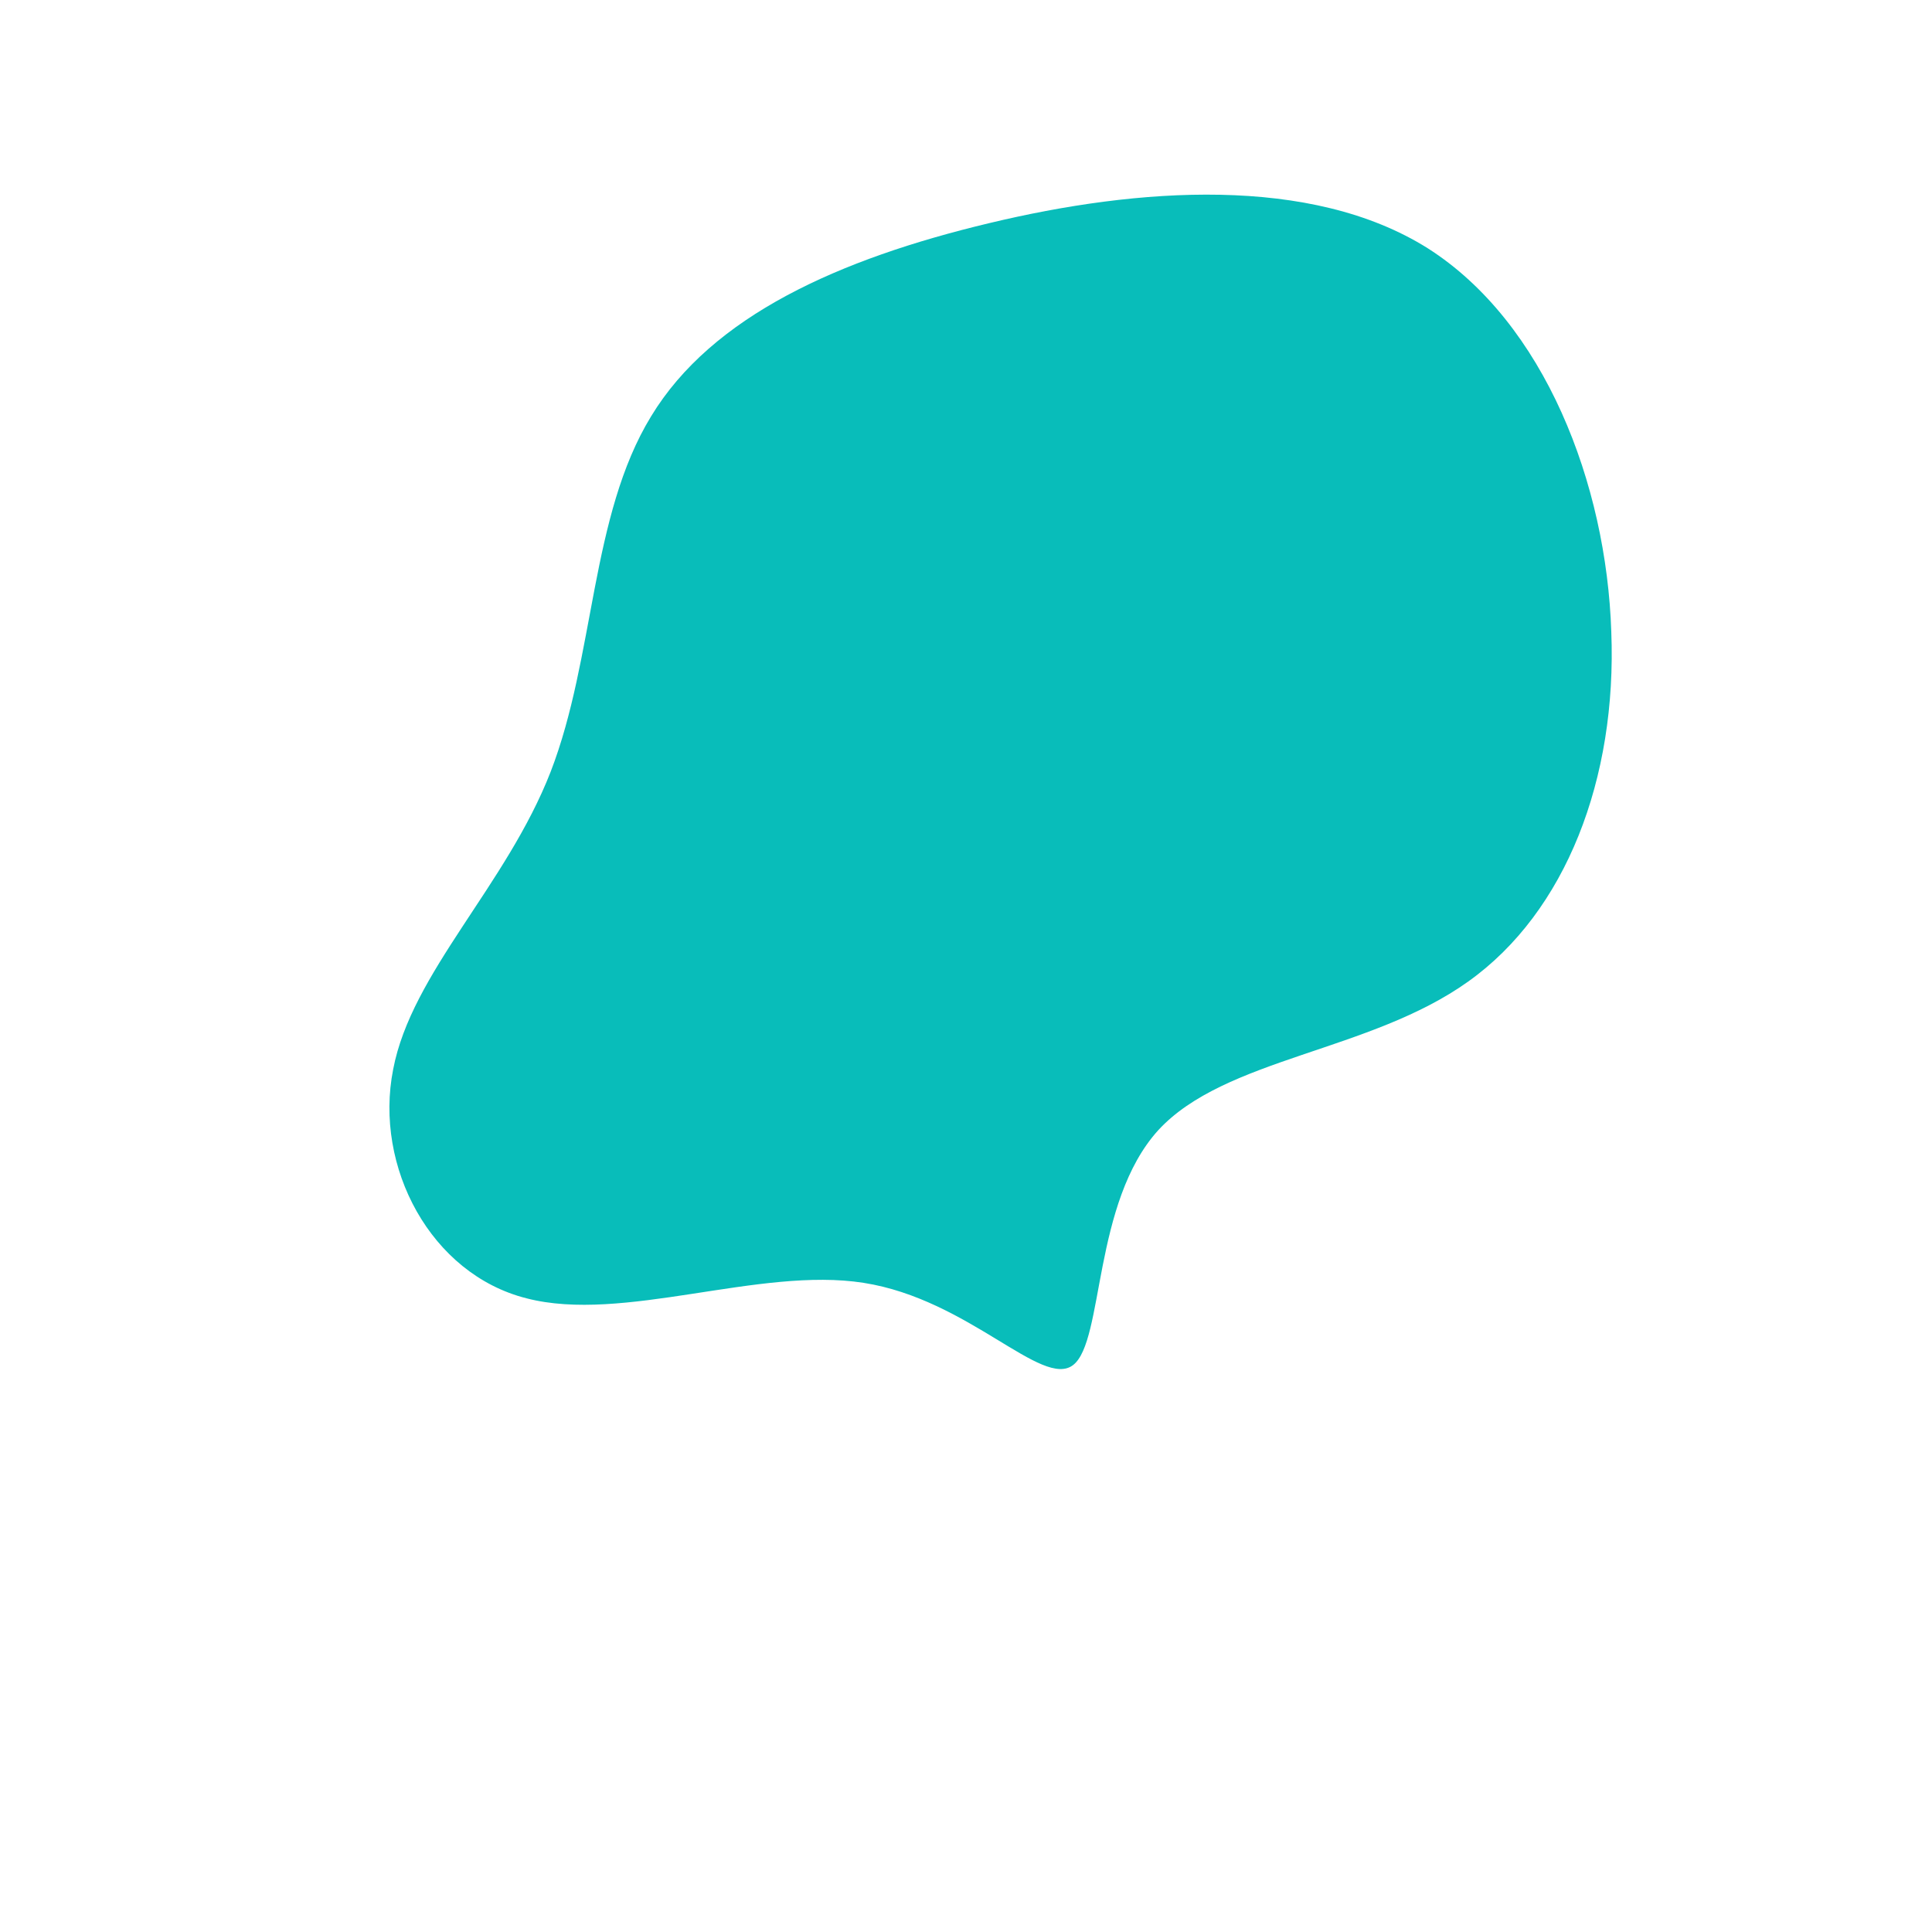
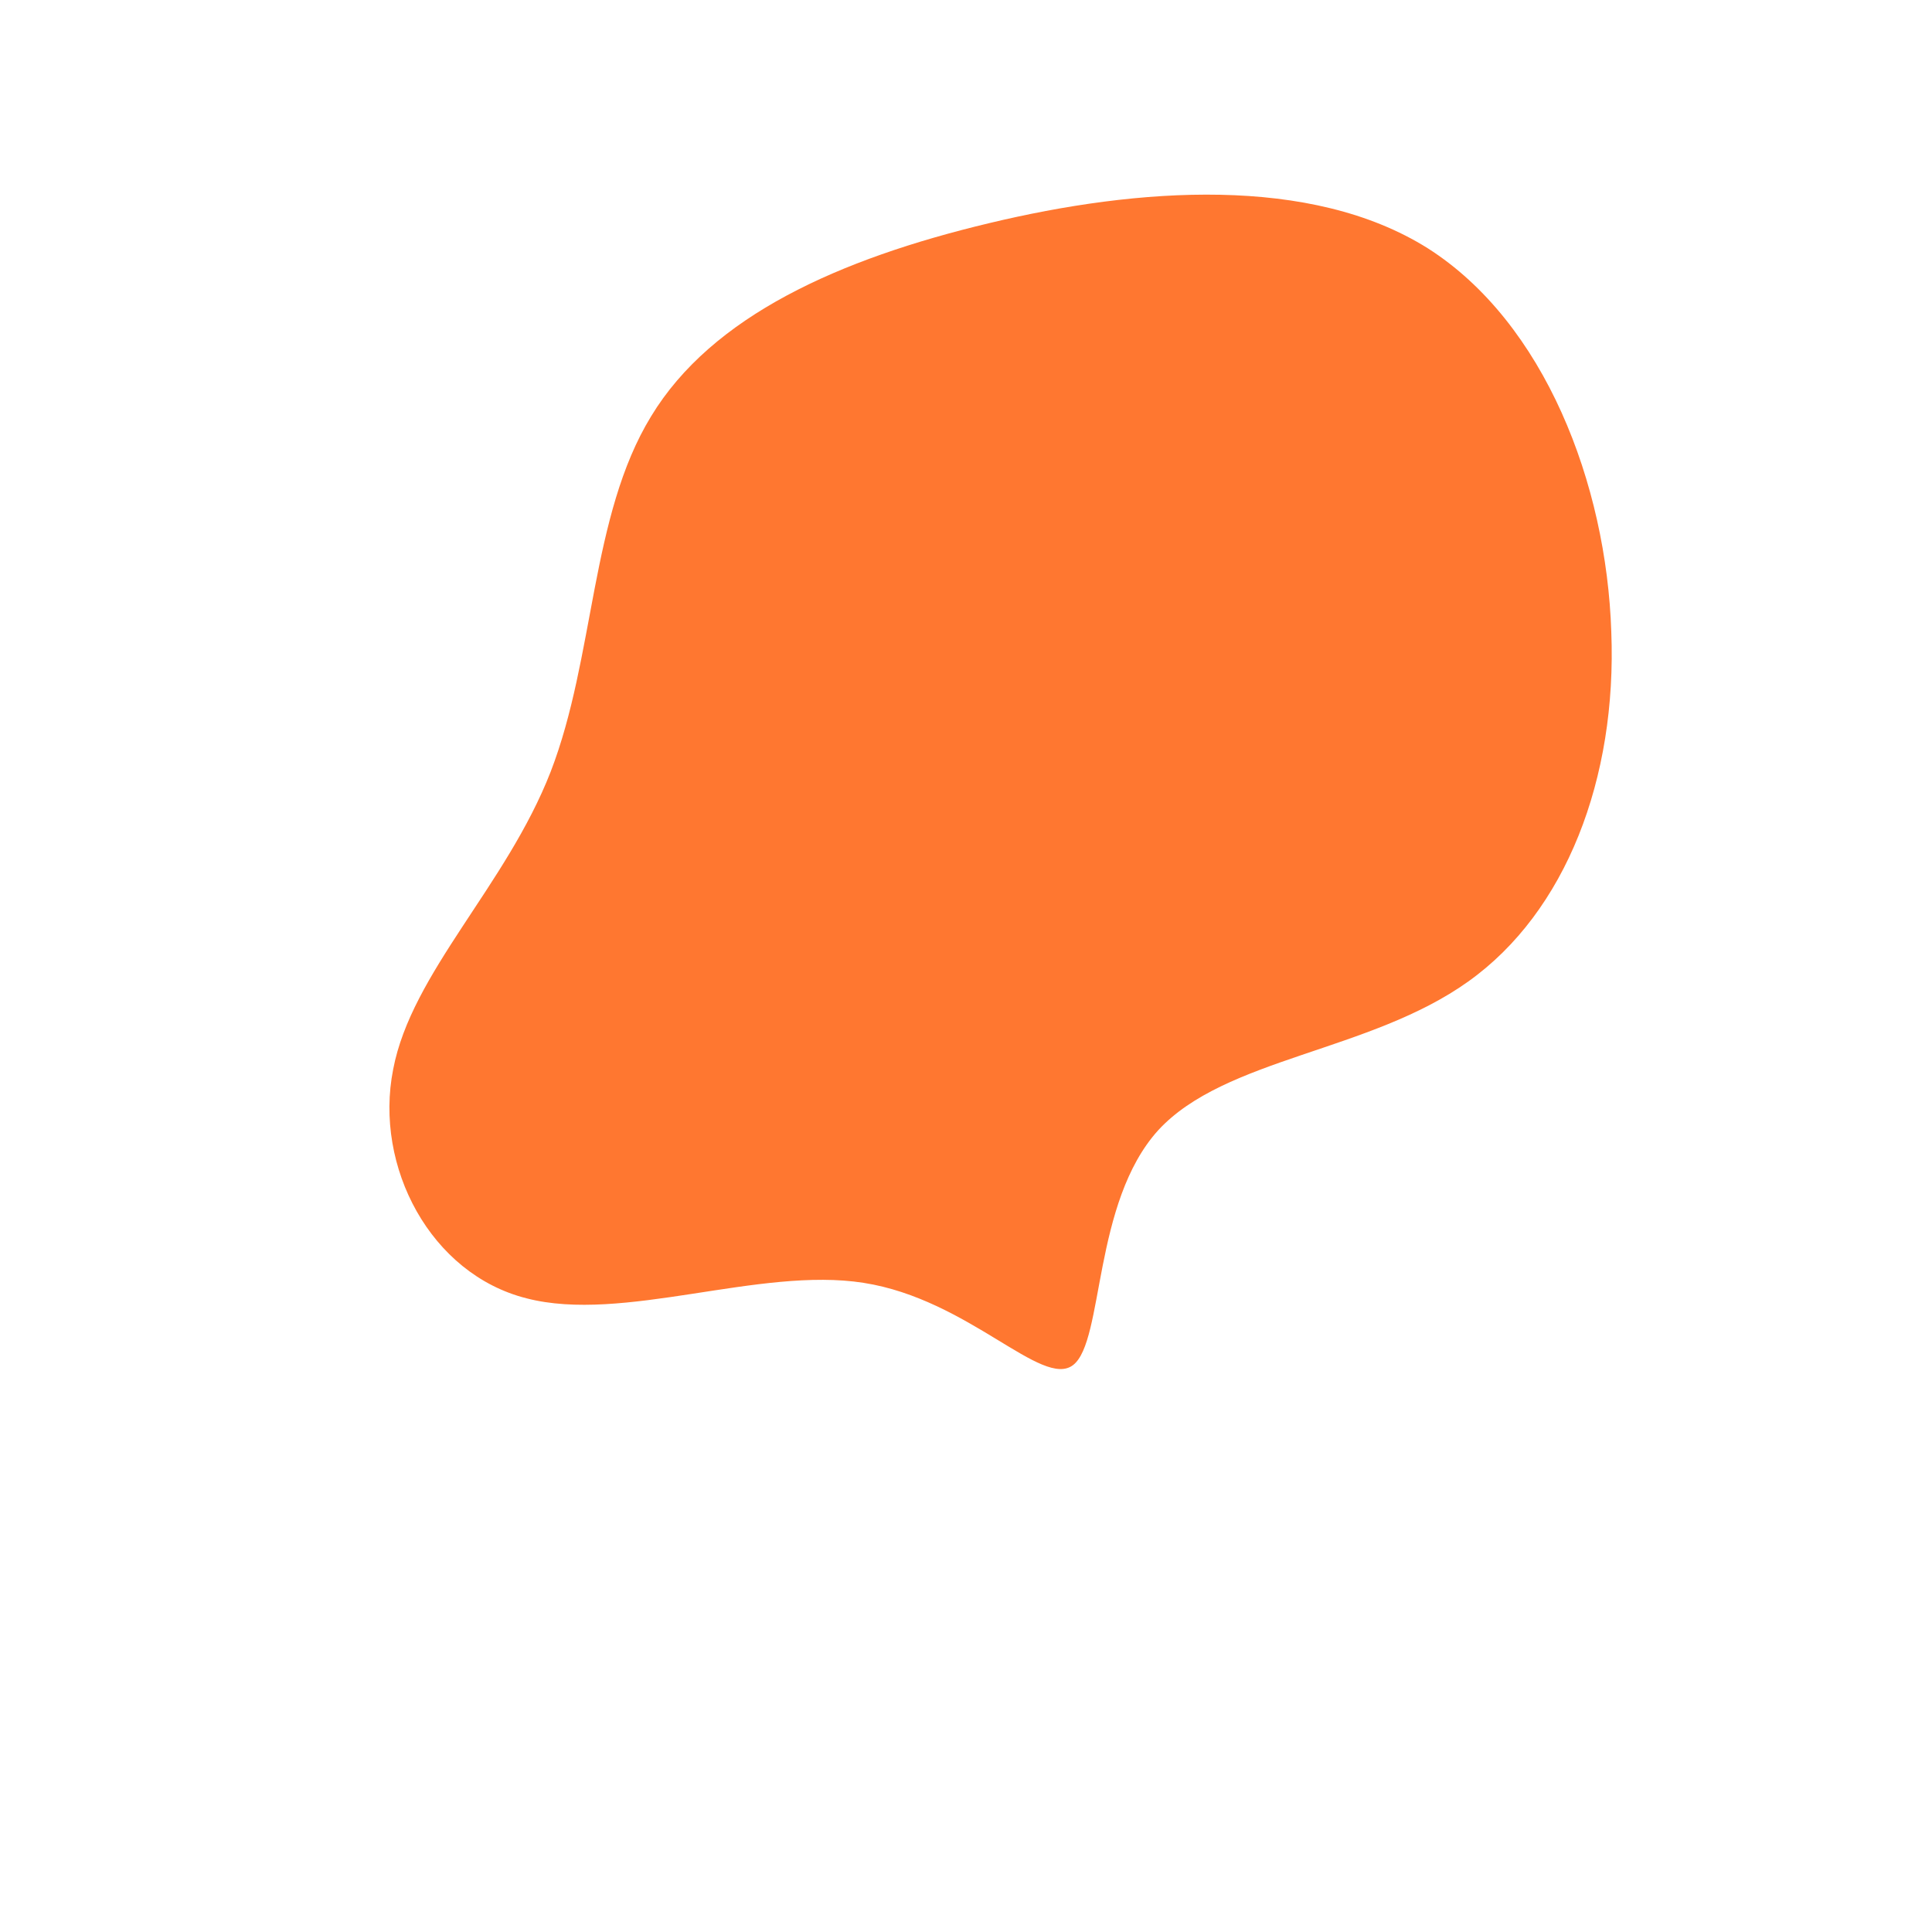
<svg xmlns="http://www.w3.org/2000/svg" viewBox="0 0 200 200">
-   <path fill="#08BDBA" d="M47.8,-74.3C59.9,-66.6,66.3,-49.9,66.8,-34.6C67.4,-19.4,62.1,-5.6,52,1.6C41.8,8.9,26.8,9.5,19.9,17C13.1,24.5,14.3,38.8,11.1,41.3C7.9,43.8,0.3,34.5,-10.6,32.8C-21.4,31.1,-35.5,37,-45.5,34.4C-55.4,31.9,-61.3,20.8,-59.3,10.7C-57.4,0.7,-47.6,-8.3,-43,-20.1C-38.4,-32,-38.9,-46.6,-32.6,-56.9C-26.3,-67.3,-13.1,-73.2,2.4,-76.9C17.8,-80.6,35.7,-81.9,47.8,-74.3Z" transform="translate(100 100)" />
+   <path fill="#ff7730" d="M47.8,-74.3C59.9,-66.6,66.3,-49.9,66.8,-34.6C67.4,-19.4,62.1,-5.6,52,1.6C41.8,8.9,26.8,9.5,19.9,17C13.1,24.5,14.3,38.8,11.1,41.3C7.9,43.8,0.3,34.5,-10.6,32.8C-21.4,31.1,-35.5,37,-45.5,34.4C-55.4,31.9,-61.3,20.8,-59.3,10.7C-57.4,0.7,-47.6,-8.3,-43,-20.1C-38.4,-32,-38.9,-46.6,-32.6,-56.9C-26.3,-67.3,-13.1,-73.2,2.4,-76.9C17.8,-80.6,35.7,-81.9,47.8,-74.3Z" transform="translate(100 100)" />
</svg>
